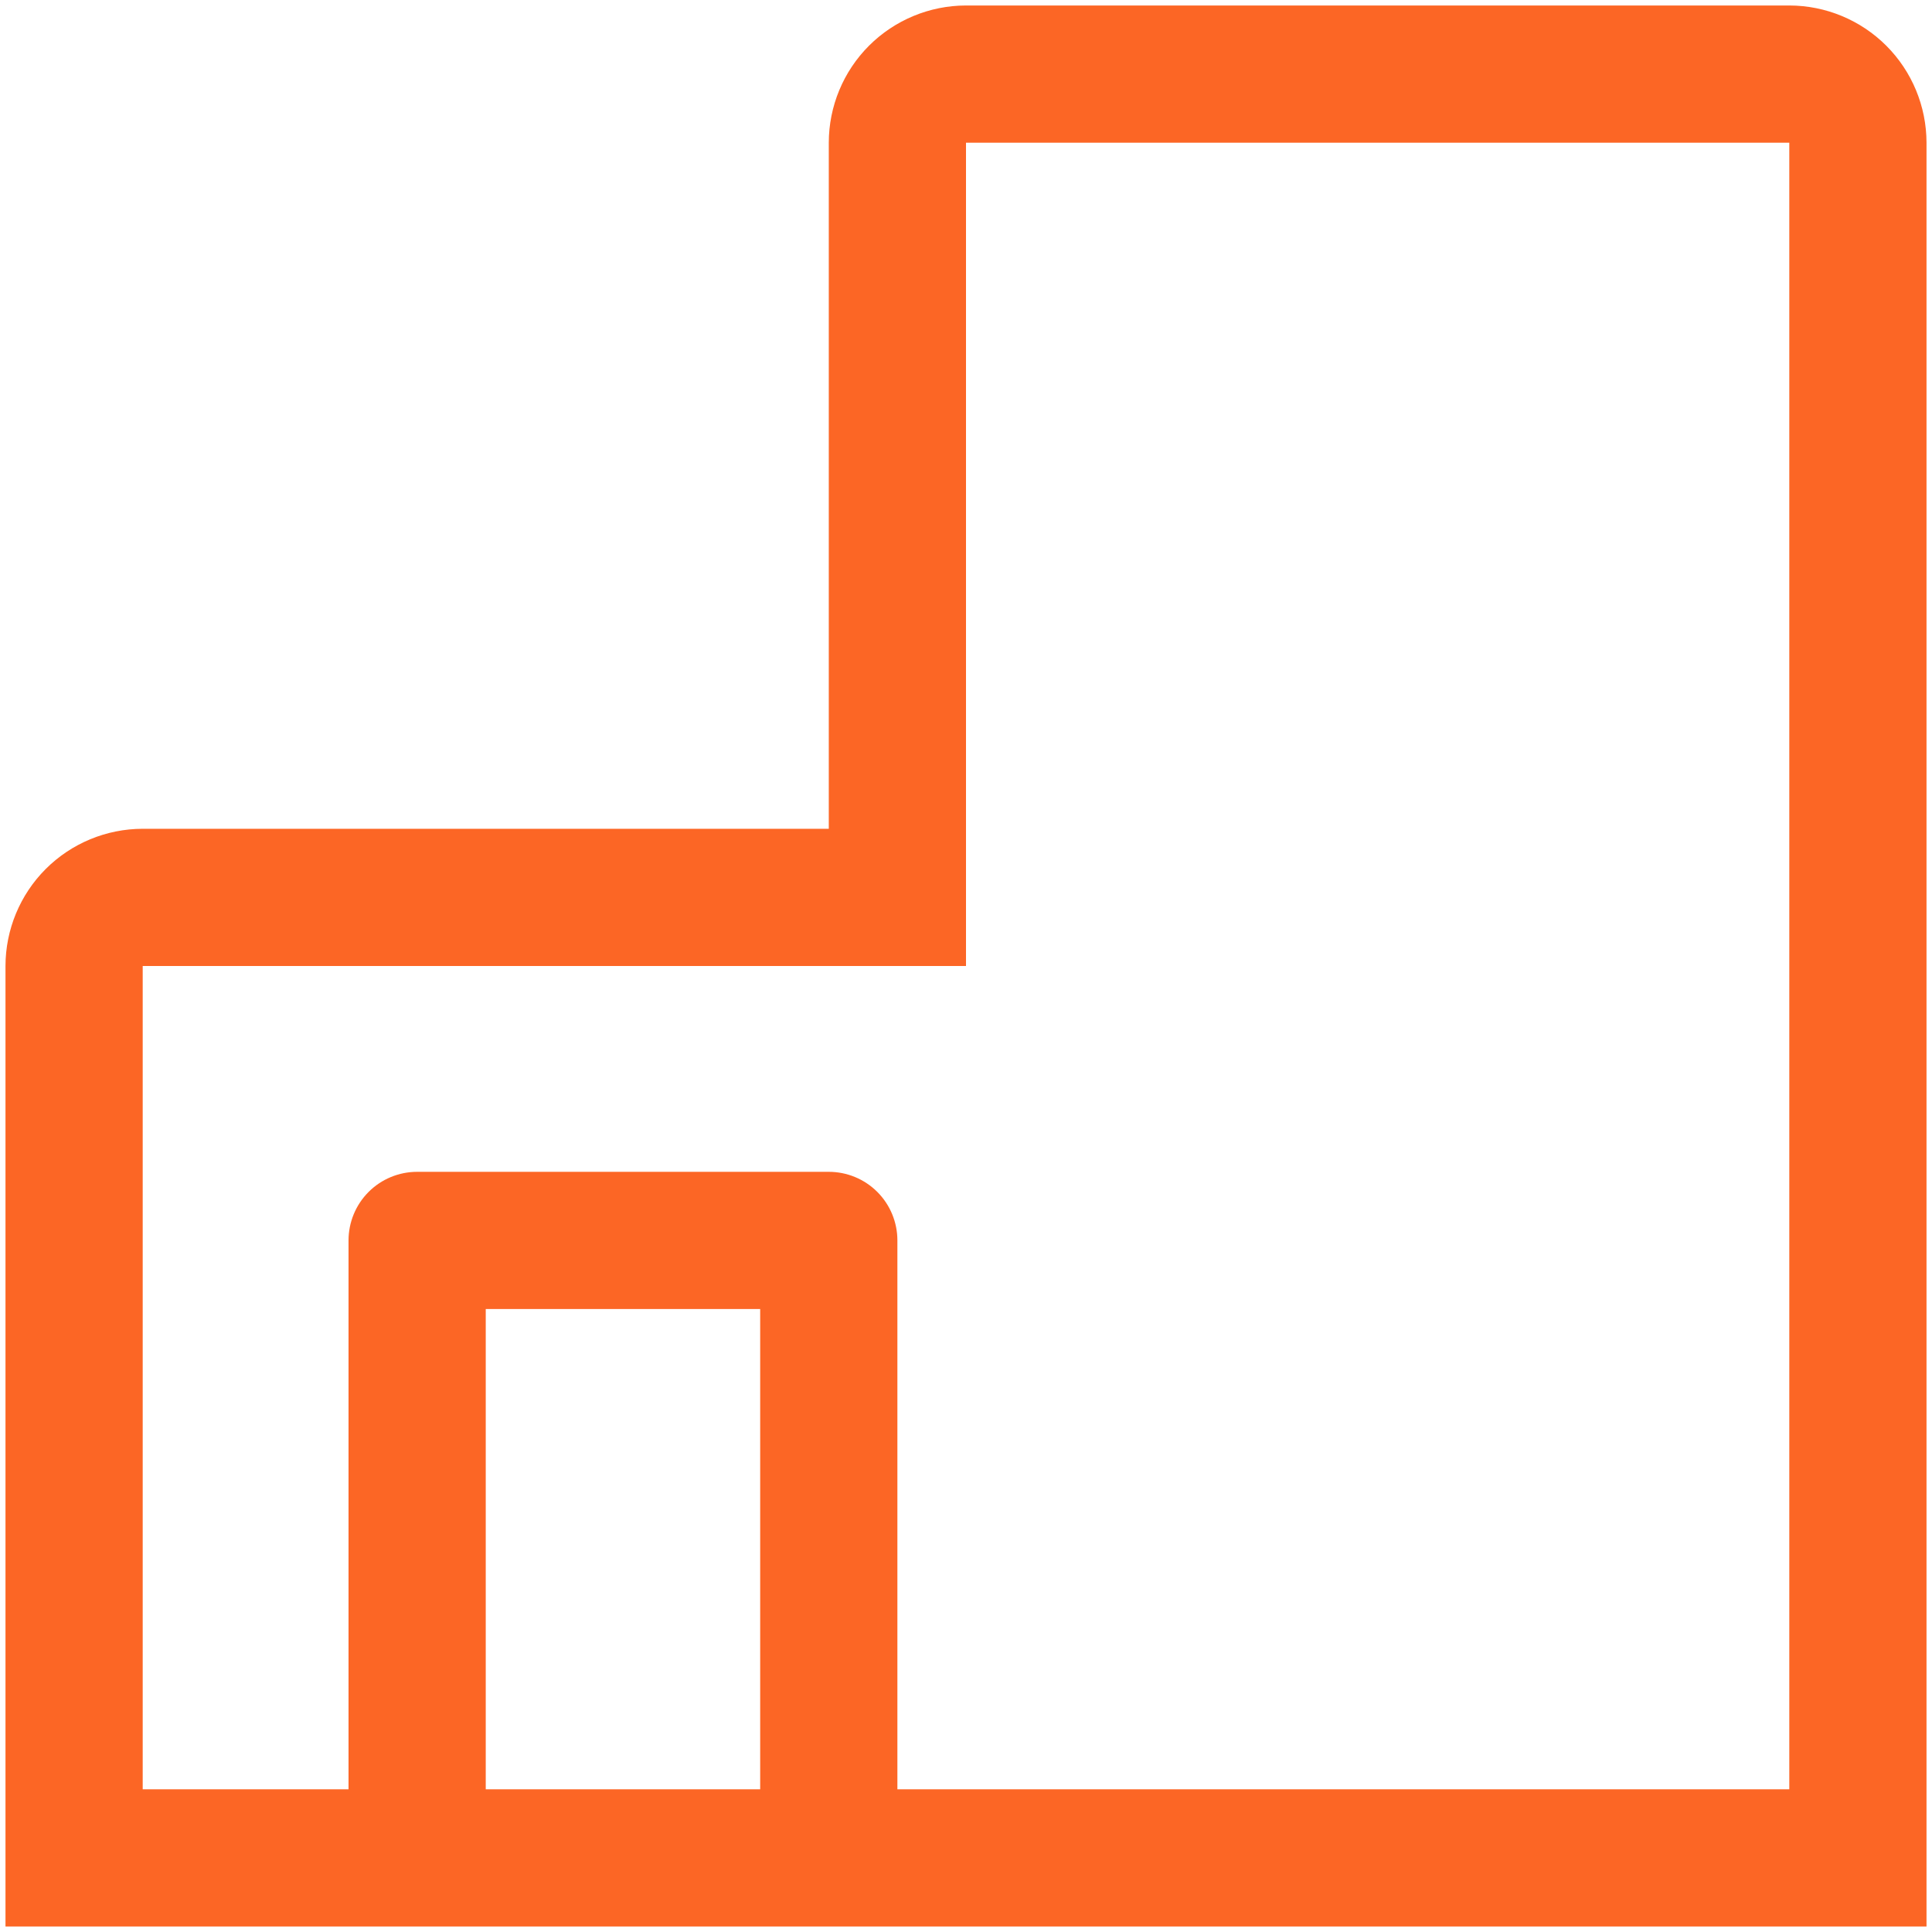
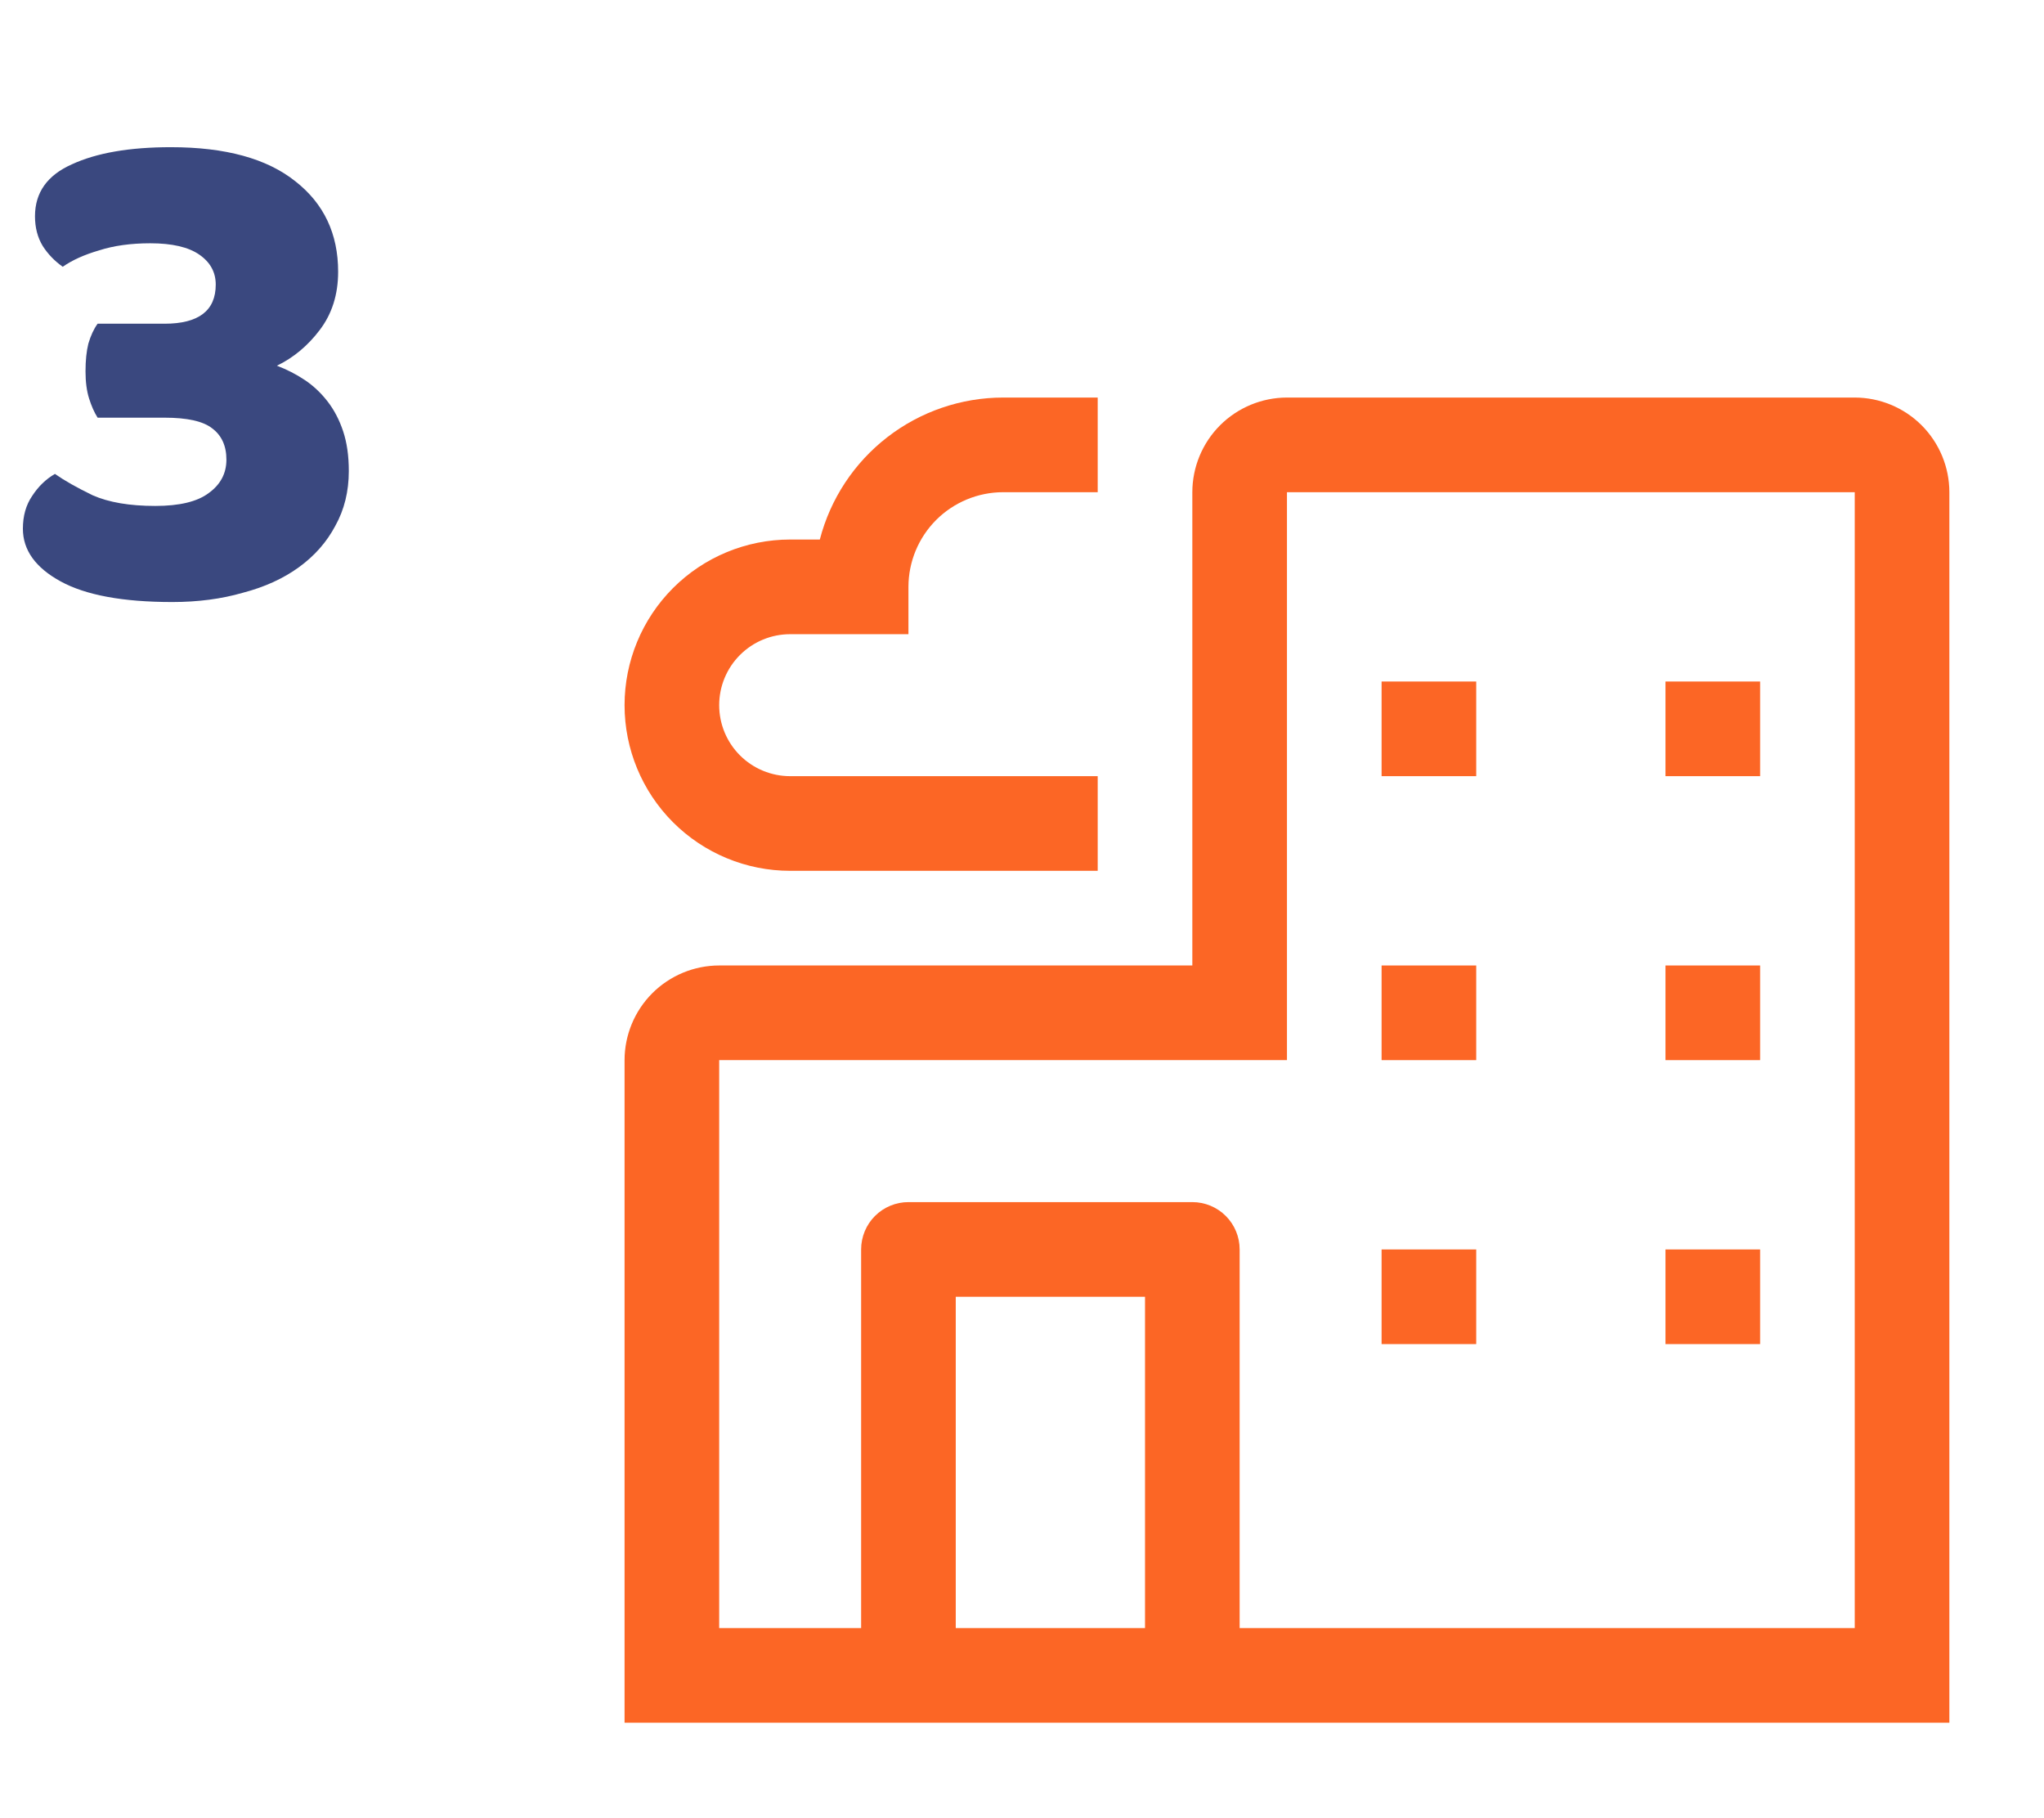
- <svg xmlns="http://www.w3.org/2000/svg" width="88" height="88" viewBox="0 0 88 88" fill="none">
-   <path d="M81.5 0.25H44C42.343 0.252 40.754 0.911 39.582 2.082C38.411 3.254 37.752 4.843 37.75 6.5V37.75H6.5C4.843 37.752 3.254 38.411 2.082 39.582C0.911 40.754 0.252 42.343 0.25 44V87.75H87.75V6.5C87.748 4.843 87.089 3.254 85.918 2.082C84.746 0.911 83.157 0.252 81.5 0.25ZM22.125 81.5V59.625H34.625V81.5H22.125ZM81.5 81.5H40.875V56.5C40.875 55.671 40.546 54.876 39.96 54.29C39.374 53.704 38.579 53.375 37.75 53.375H19C18.171 53.375 17.376 53.704 16.79 54.29C16.204 54.876 15.875 55.671 15.875 56.5V81.5H6.5V44H44V6.5H81.5V81.5Z" fill="#FC6625" />
+ <svg xmlns="http://www.w3.org/2000/svg" width="135" height="120" viewBox="0 0 135 120" fill="none">
+   <path d="M11.288 9.719C14.891 9.719 17.633 10.471 19.513 11.975C21.393 13.448 22.333 15.437 22.333 17.944C22.333 19.448 21.926 20.733 21.111 21.798C20.328 22.832 19.388 23.615 18.291 24.148C18.949 24.399 19.56 24.712 20.124 25.088C20.688 25.464 21.189 25.934 21.628 26.498C22.067 27.062 22.411 27.72 22.662 28.472C22.913 29.224 23.038 30.101 23.038 31.104C23.038 32.451 22.74 33.658 22.145 34.723C21.581 35.788 20.782 36.697 19.748 37.449C18.714 38.201 17.476 38.765 16.035 39.141C14.625 39.548 13.074 39.752 11.382 39.752C8.123 39.752 5.664 39.298 4.003 38.389C2.342 37.48 1.512 36.321 1.512 34.911C1.512 34.065 1.716 33.344 2.123 32.749C2.53 32.122 3.032 31.637 3.627 31.292C4.254 31.731 5.084 32.201 6.118 32.702C7.183 33.172 8.562 33.407 10.254 33.407C11.852 33.407 13.027 33.125 13.779 32.561C14.562 31.997 14.954 31.261 14.954 30.352C14.954 29.443 14.641 28.754 14.014 28.284C13.419 27.814 12.369 27.579 10.865 27.579H6.447C6.228 27.234 6.04 26.811 5.883 26.31C5.726 25.809 5.648 25.213 5.648 24.524C5.648 23.803 5.711 23.192 5.836 22.691C5.993 22.158 6.196 21.72 6.447 21.375H10.865C13.121 21.375 14.249 20.513 14.249 18.79C14.249 17.975 13.889 17.317 13.168 16.816C12.447 16.315 11.366 16.064 9.925 16.064C8.64 16.064 7.512 16.221 6.541 16.534C5.57 16.816 4.771 17.176 4.144 17.615C3.611 17.239 3.173 16.785 2.828 16.252C2.483 15.688 2.311 15.03 2.311 14.278C2.311 12.711 3.126 11.568 4.755 10.847C6.384 10.095 8.562 9.719 11.288 9.719Z" fill="#3A487F" />
+   <path d="M122.5 26.25H85C83.343 26.252 81.754 26.911 80.582 28.082C79.411 29.254 78.752 30.843 78.75 32.5V63.75H47.5C45.843 63.752 44.254 64.411 43.082 65.582C41.911 66.754 41.252 68.343 41.25 70V113.75H128.75V32.5C128.748 30.843 128.089 29.254 126.918 28.082C125.746 26.911 124.157 26.252 122.5 26.25ZM63.125 107.5V85.625H75.625V107.5H63.125ZM122.5 107.5H81.875V82.5C81.875 81.671 81.546 80.876 80.96 80.29C80.374 79.704 79.579 79.375 78.75 79.375H60C59.171 79.375 58.376 79.704 57.79 80.29C57.204 80.876 56.875 81.671 56.875 82.5V107.5H47.5V70H85V32.5H122.5V107.5Z" fill="#FC6625" />
+   <path d="M91.25 45H97.5V51.25H91.25V45Z" fill="#FC6625" />
+   <path d="M110 45H116.25V51.25H110V45Z" fill="#FC6625" />
+   <path d="M91.25 63.75H97.5V70H91.25V63.75Z" fill="#FC6625" />
+   <path d="M110 63.75H116.25V70H110V63.75Z" fill="#FC6625" />
+   <path d="M91.25 82.5H97.5V88.75H91.25V82.5Z" fill="#FC6625" />
+   <path d="M110 82.5H116.25V88.75H110V82.5Z" fill="#FC6625" />
+   <path d="M52.188 57.5C49.287 57.5 46.505 56.348 44.453 54.297C42.402 52.245 41.25 49.463 41.25 46.562C41.25 43.662 42.402 40.88 44.453 38.828C46.505 36.777 49.287 35.625 52.188 35.625H54.147C54.843 32.943 56.408 30.568 58.598 28.872C60.788 27.175 63.48 26.253 66.25 26.25H72.5V32.5H66.25C64.593 32.502 63.004 33.161 61.832 34.332C60.661 35.504 60.002 37.093 60 38.75V41.875H52.188C50.944 41.875 49.752 42.369 48.873 43.248C47.994 44.127 47.5 45.319 47.5 46.562C47.5 47.806 47.994 48.998 48.873 49.877C49.752 50.756 50.944 51.25 52.188 51.25H72.5V57.5H52.188Z" fill="#FC6625" />
</svg>
